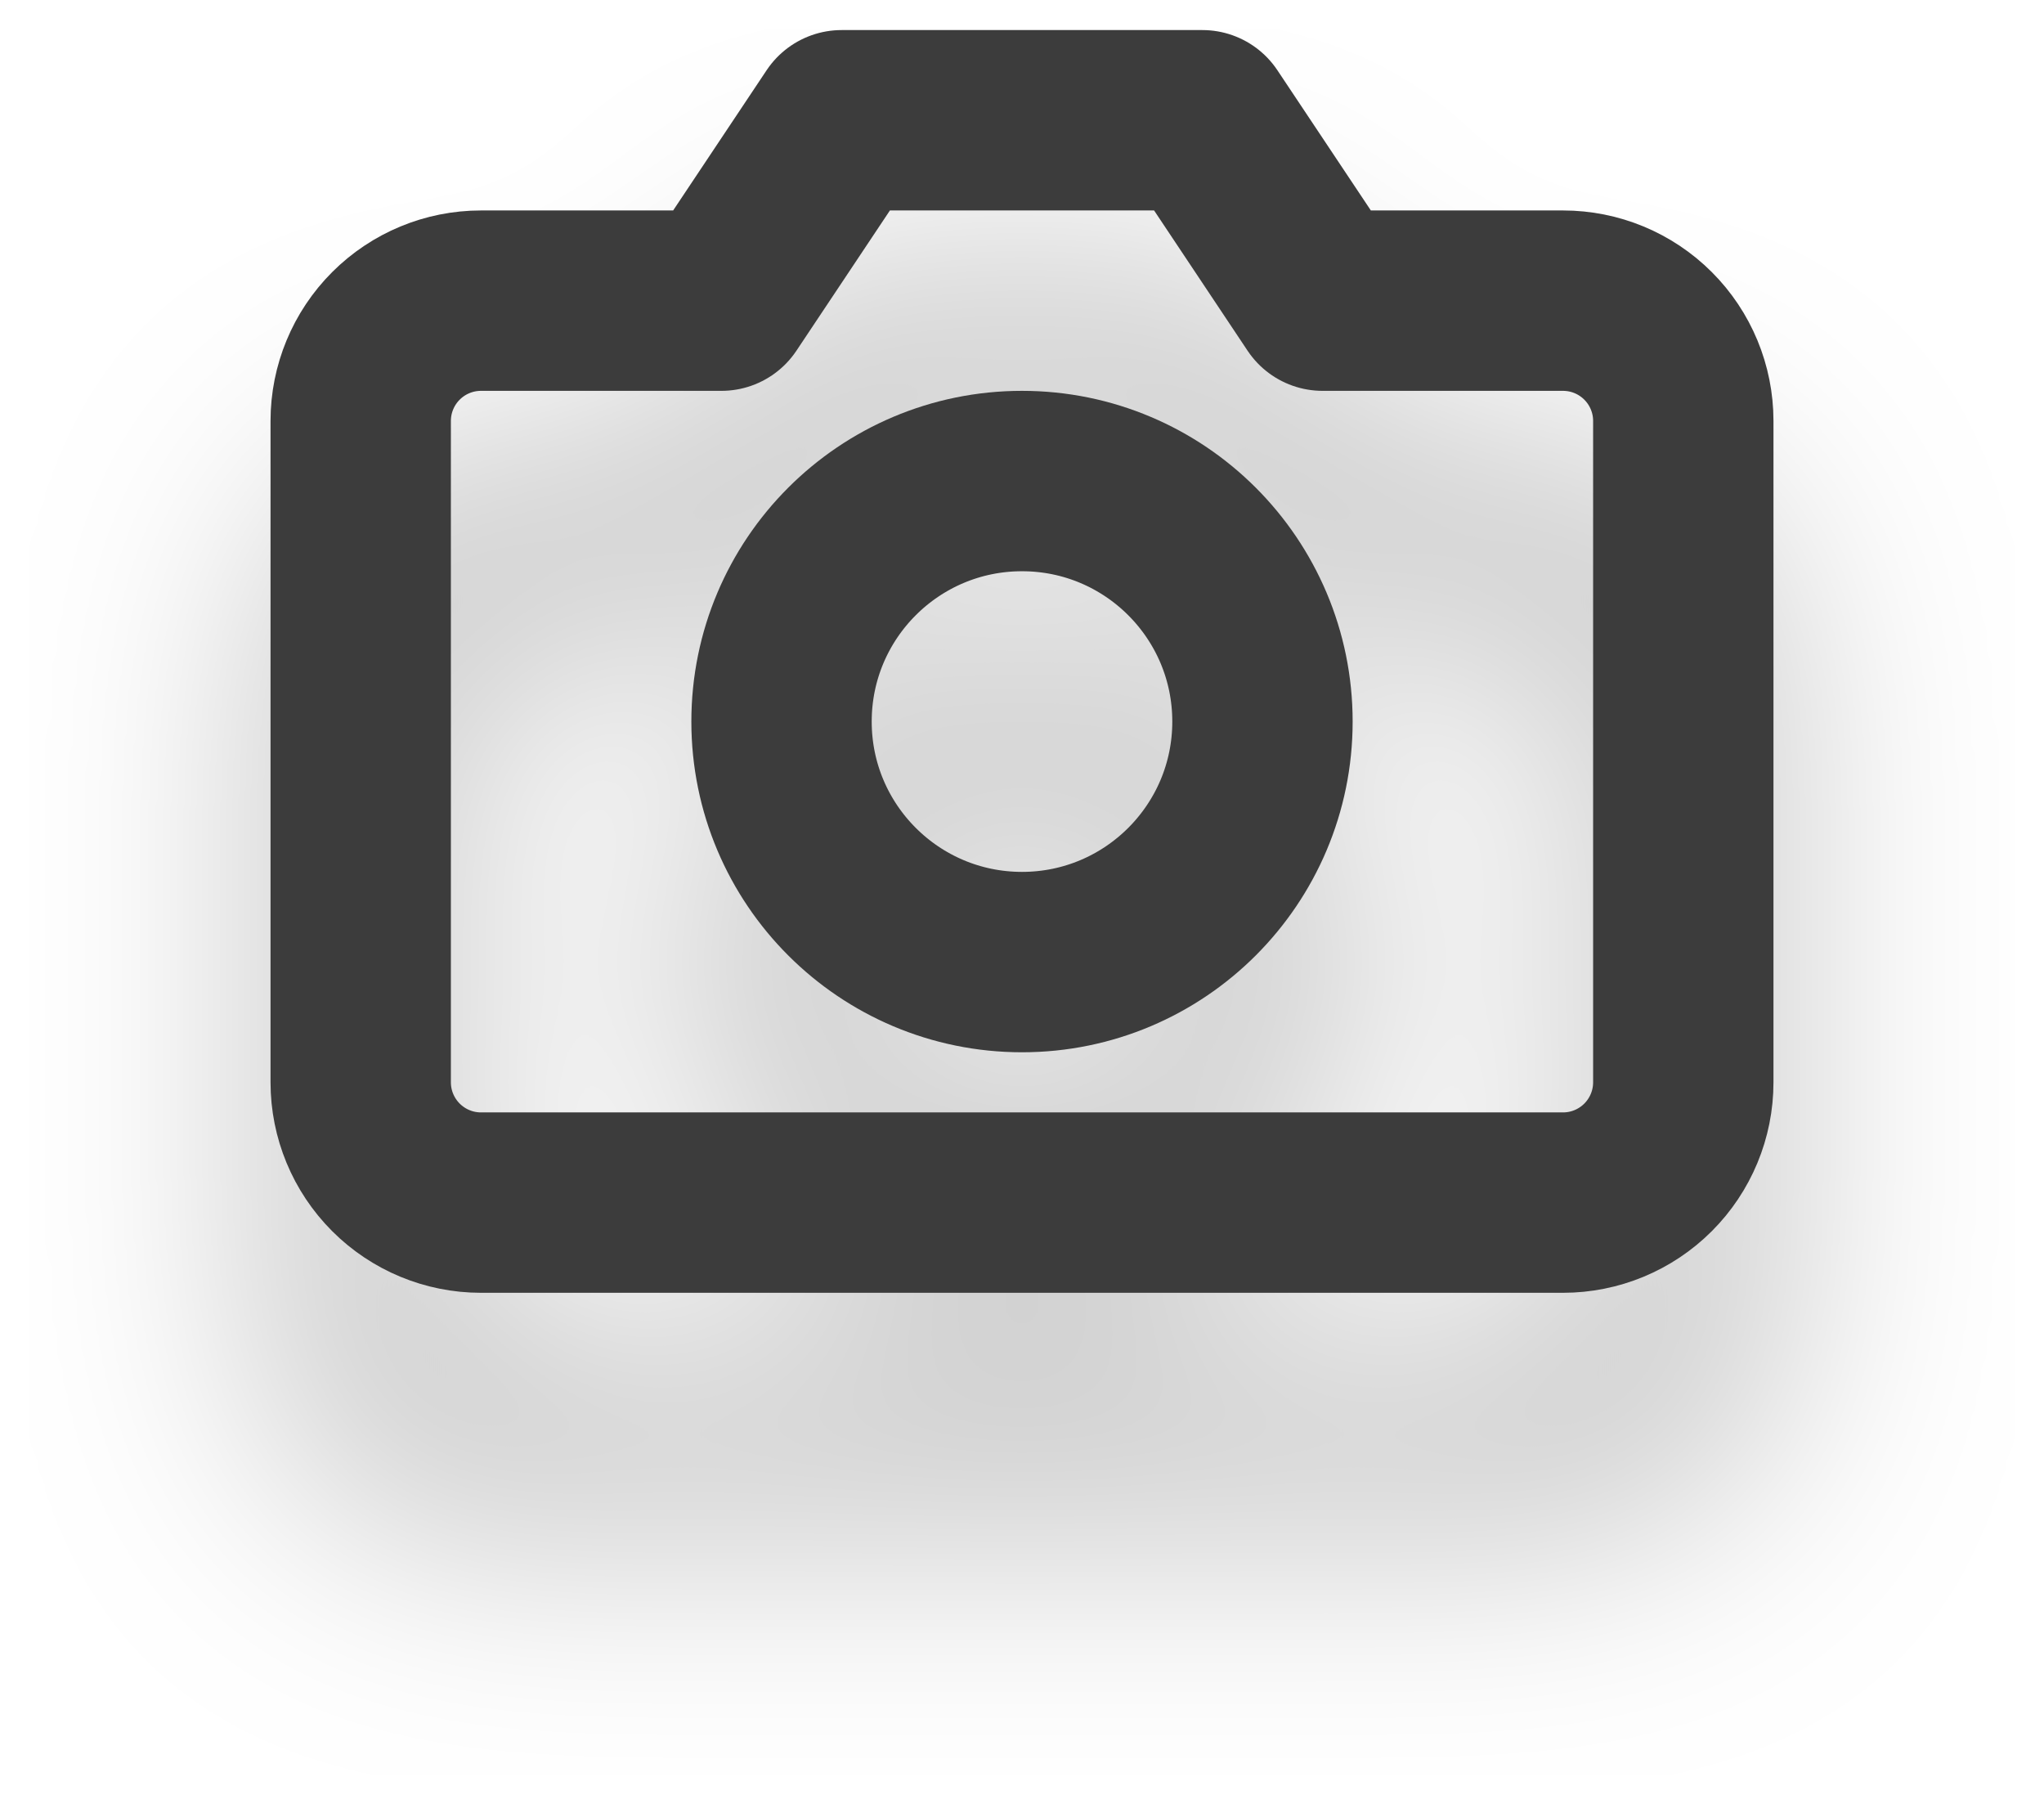
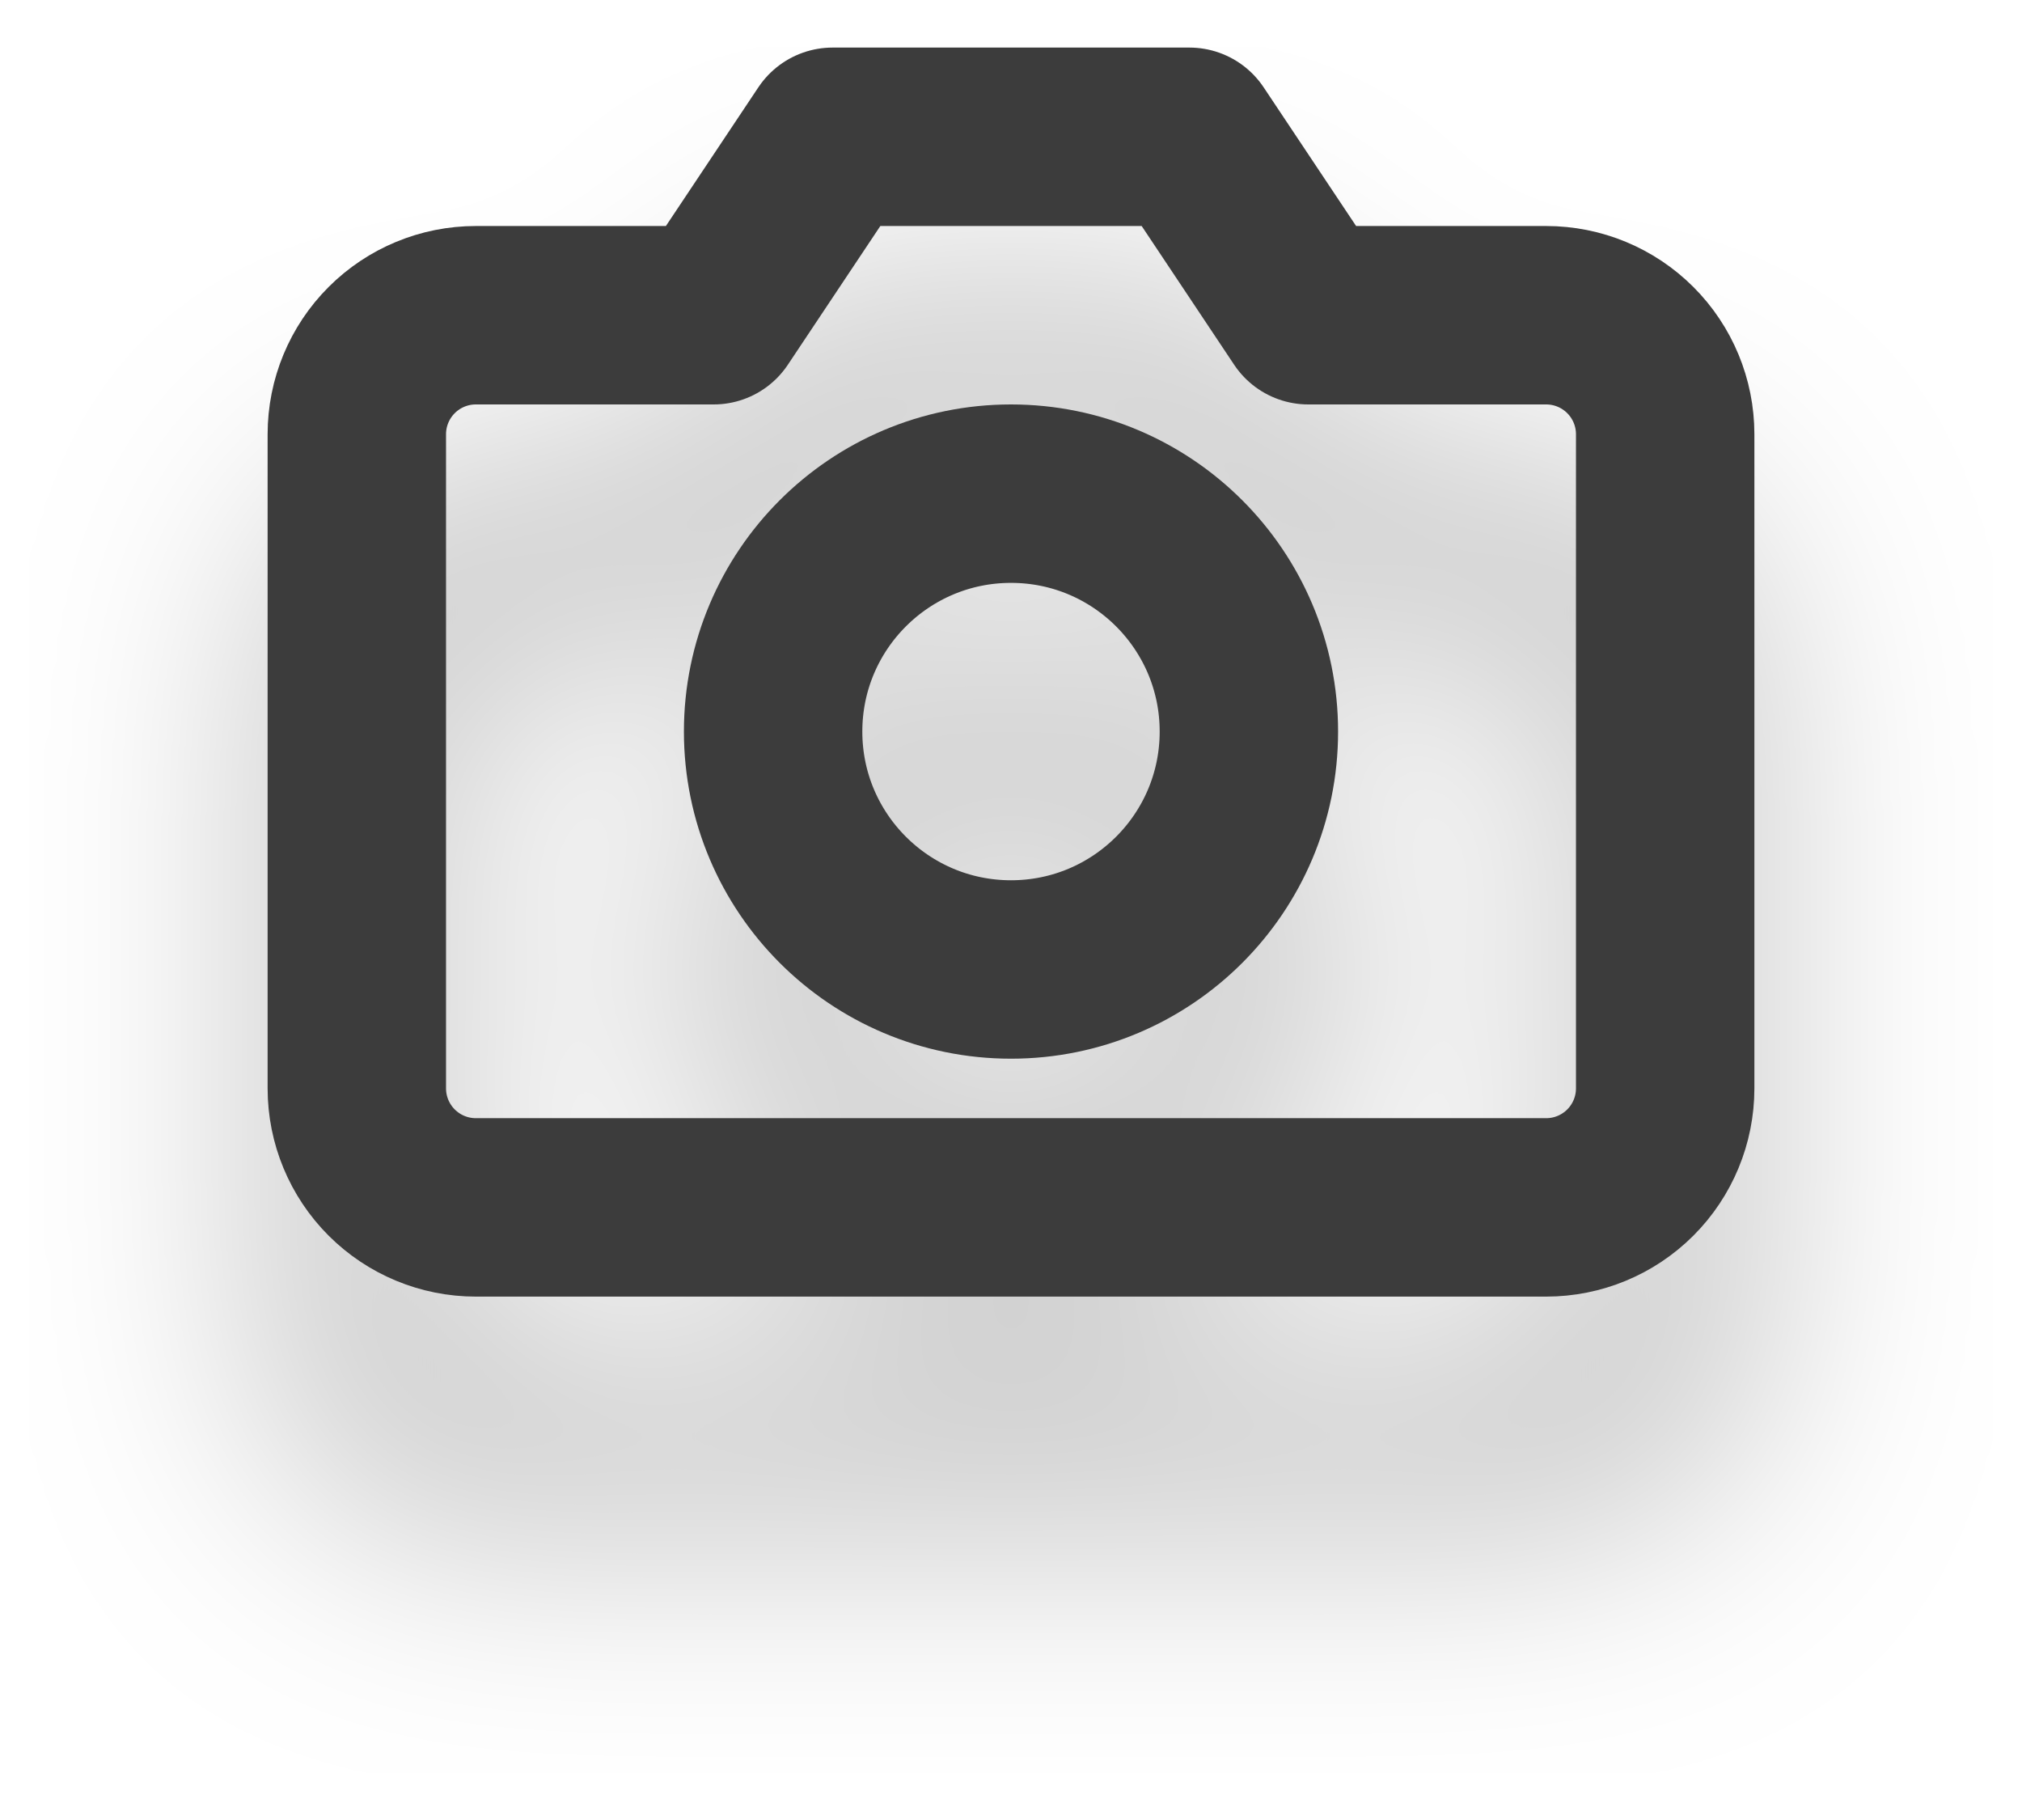
- <svg xmlns="http://www.w3.org/2000/svg" width="34" height="30" viewBox="0 0 34 30" fill="none">
+ <svg xmlns="http://www.w3.org/2000/svg" width="20" height="18" viewBox="0 0 34 30" fill="none">
  <g filter="url(#filter0_d_28_38)">
    <path d="M28 18C28 18.53 27.789 19.039 27.414 19.414C27.039 19.789 26.53 20 26 20H8C7.47 20 6.961 19.789 6.586 19.414C6.211 19.039 6 18.53 6 18V7C6 6.47 6.211 5.961 6.586 5.586C6.961 5.211 7.47 5 8 5H12L14 2H20L22 5H26C26.53 5 27.039 5.211 27.414 5.586C27.789 5.961 28 6.47 28 7V18Z" stroke="#3C3C3C" stroke-width="3" stroke-linecap="round" stroke-linejoin="round" />
    <path d="M17 16C19.209 16 21 14.209 21 12C21 9.791 19.209 8 17 8C14.791 8 13 9.791 13 12C13 14.209 14.791 16 17 16Z" stroke="#3C3C3C" stroke-width="3" stroke-linecap="round" stroke-linejoin="round" />
  </g>
  <defs>
    <filter id="filter0_d_28_38" x="0.5" y="0.5" width="33" height="29" filterUnits="userSpaceOnUse" color-interpolation-filters="sRGB">
      <feFlood flood-opacity="0" result="BackgroundImageFix" />
      <feColorMatrix in="SourceAlpha" type="matrix" values="0 0 0 0 0 0 0 0 0 0 0 0 0 0 0 0 0 0 127 0" result="hardAlpha" />
      <feOffset dy="4" />
      <feGaussianBlur stdDeviation="2" />
      <feColorMatrix type="matrix" values="0 0 0 0 0 0 0 0 0 0 0 0 0 0 0 0 0 0 0.25 0" />
      <feBlend mode="normal" in2="BackgroundImageFix" result="effect1_dropShadow_28_38" />
      <feBlend mode="normal" in="SourceGraphic" in2="effect1_dropShadow_28_38" result="shape" />
    </filter>
  </defs>
</svg>
